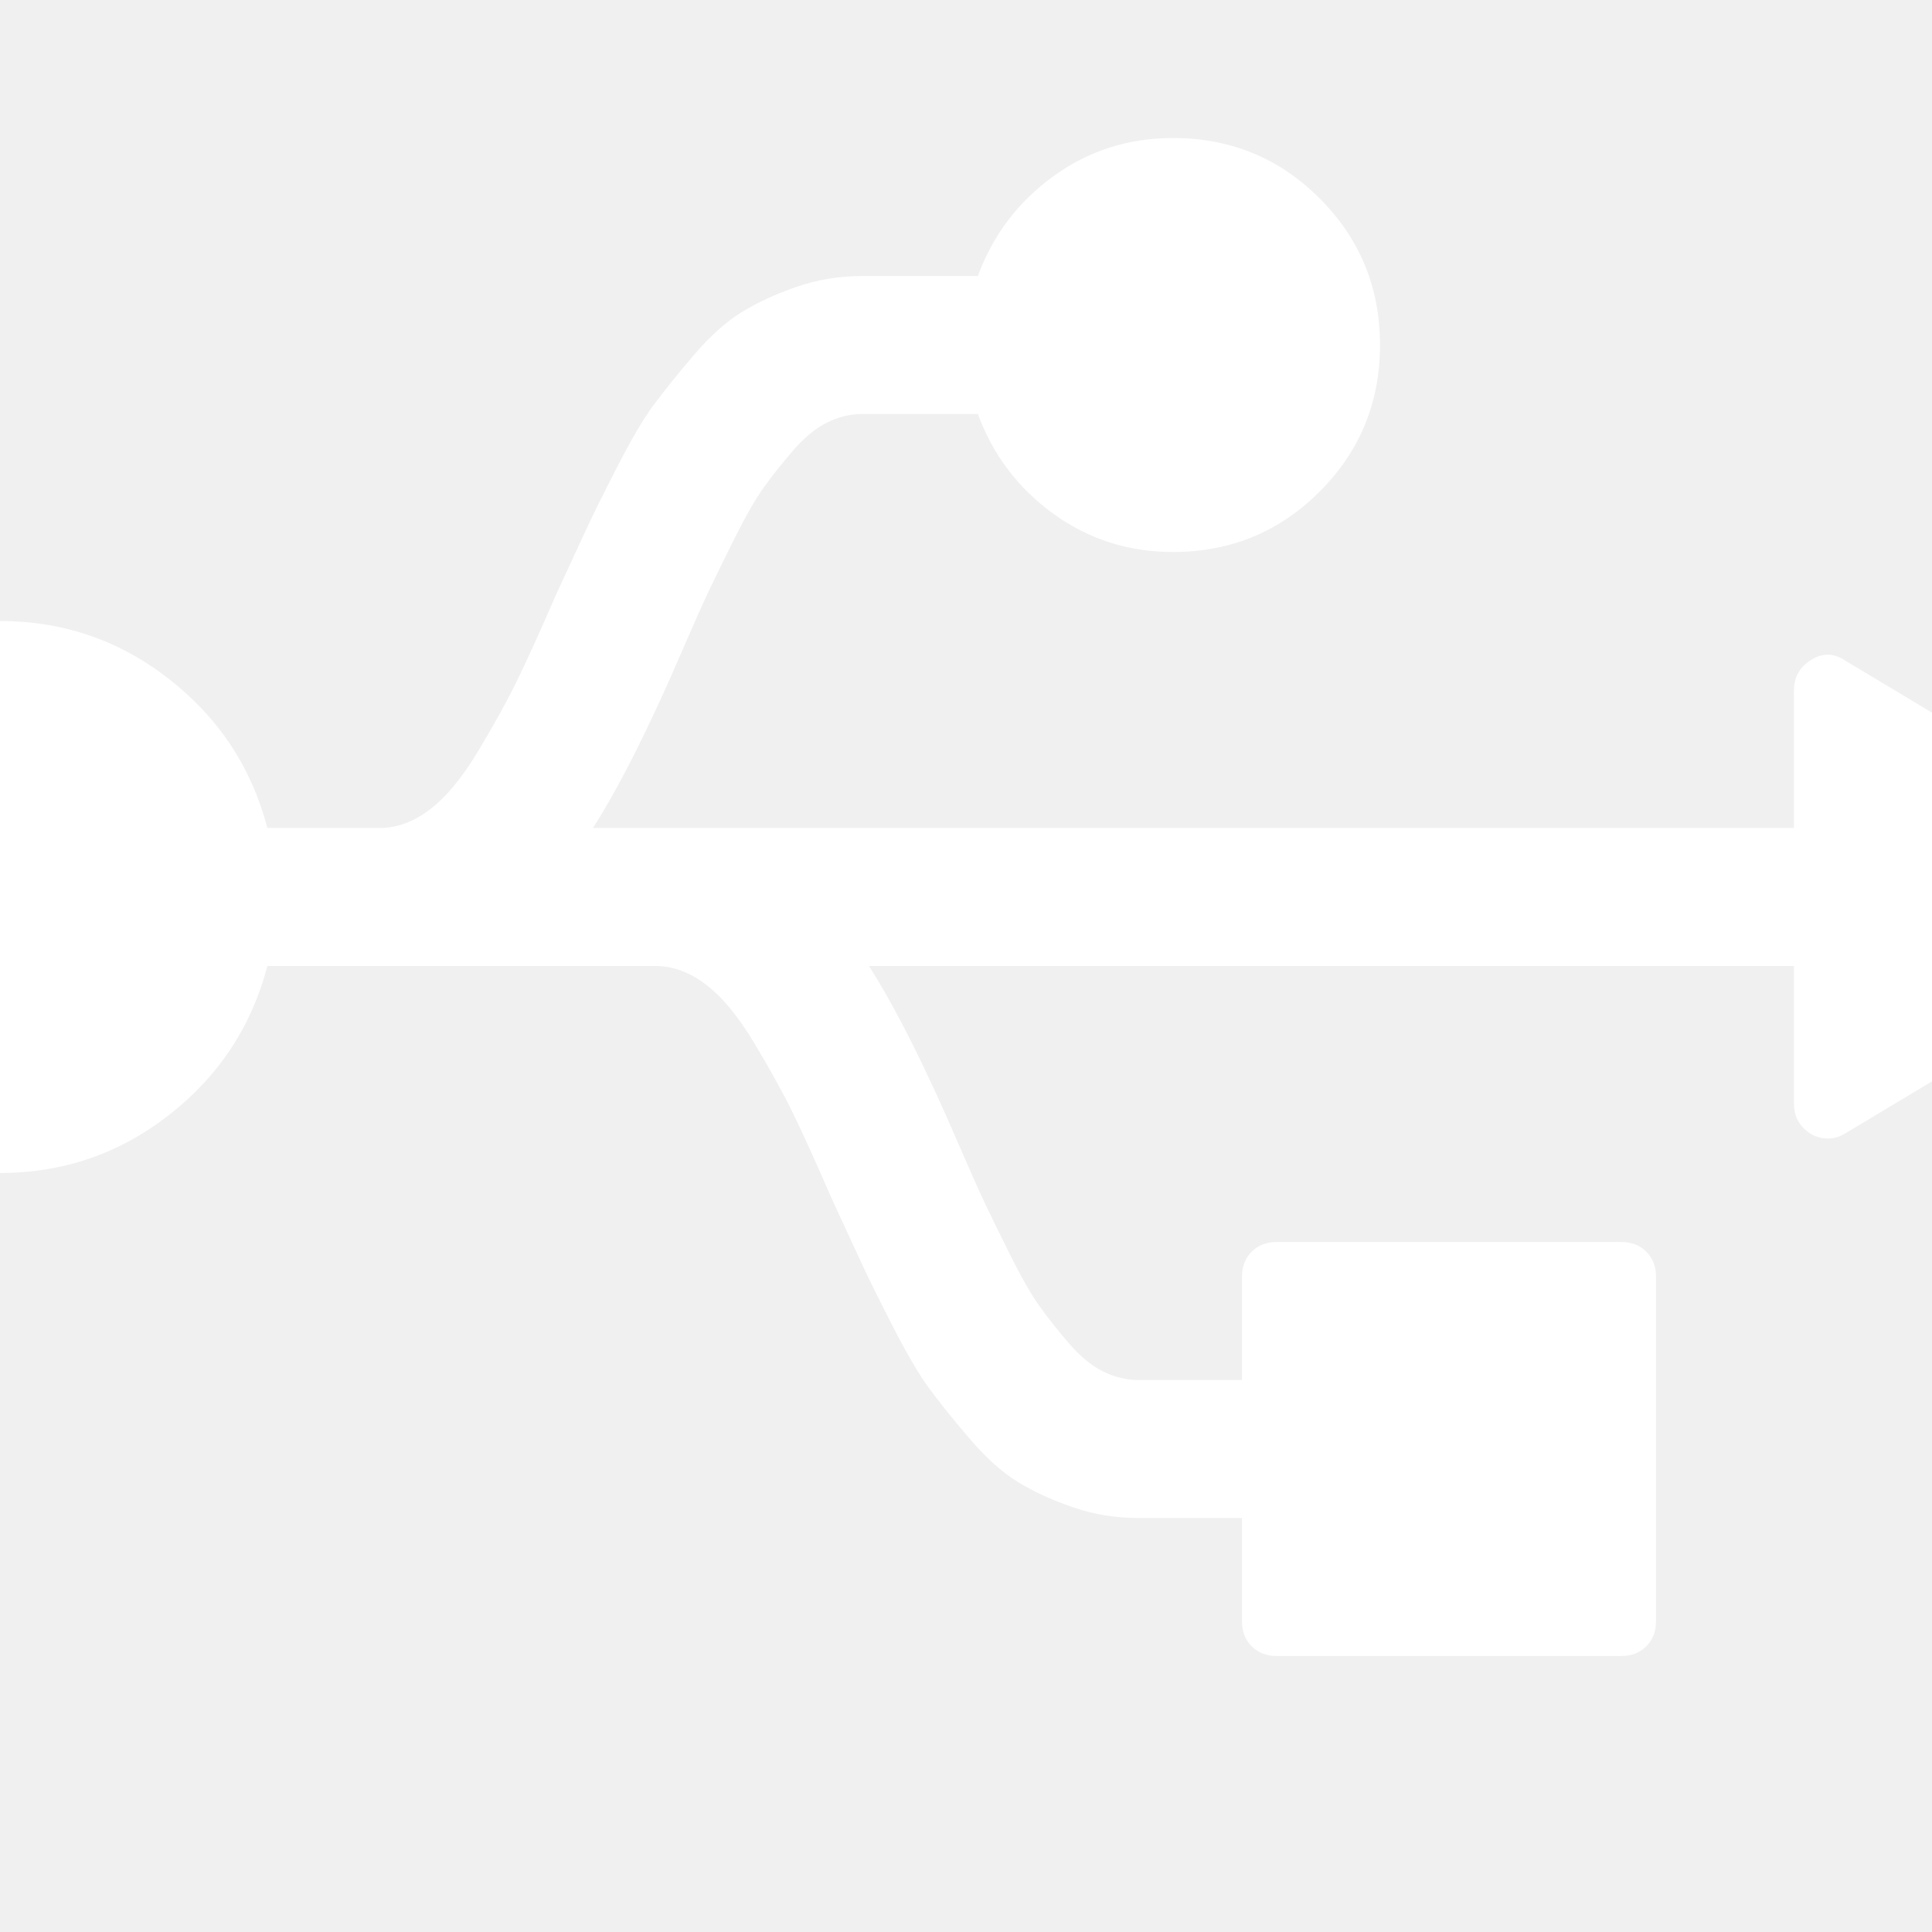
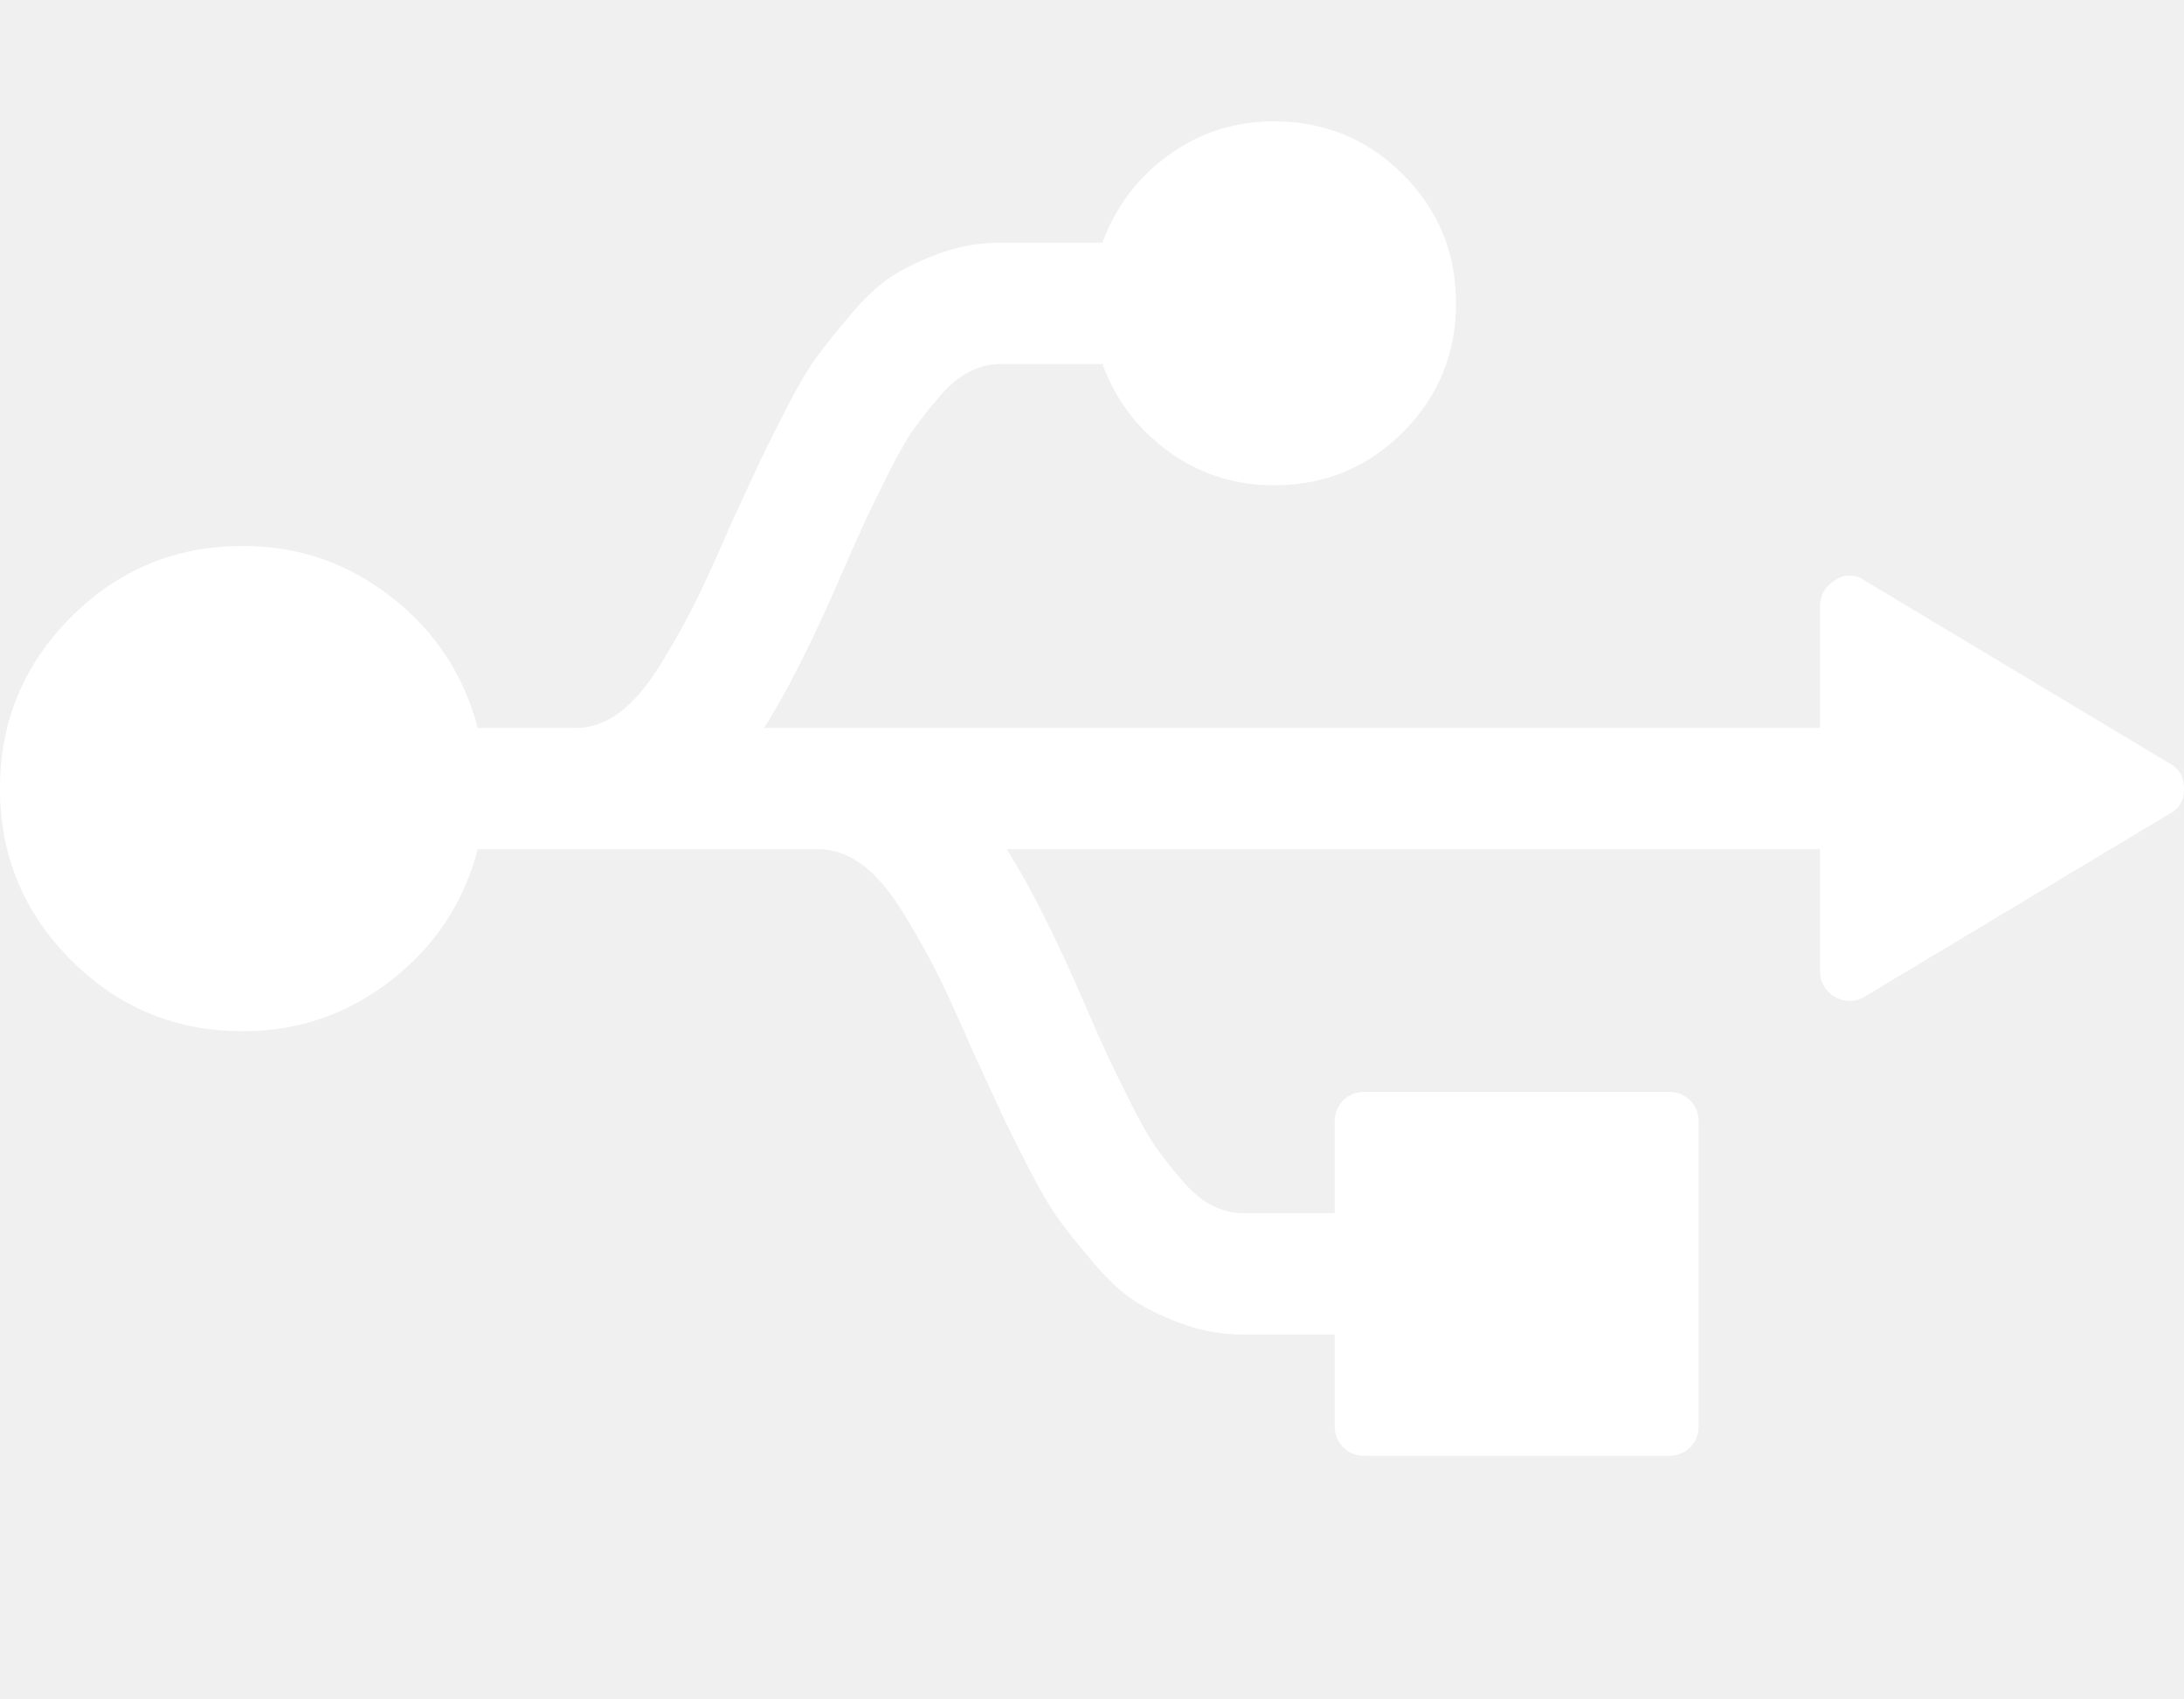
- <svg xmlns="http://www.w3.org/2000/svg" width="1792" height="1792" viewBox="0 0 1792 1792">
-   <path d="M2032 805q16 8 16 27t-16 27l-320 192q-8 5-16 5-9 0-16-4-16-10-16-28v-128h-858q37 58 83 165 16 37 24.5 55t24 49 27 47 27 34 31.5 26 33 8h96v-96q0-14 9-23t23-9h320q14 0 23 9t9 23v320q0 14-9 23t-23 9h-320q-14 0-23-9t-9-23v-96h-96q-32 0-61-10t-51-23.5-45-40.5-37-46-33.5-57-28.5-57.5-28-60.5q-23-53-37-81.5t-36-65-44.5-53.5-46.5-17h-360q-22 84-91 138t-157 54q-106 0-181-75t-75-181 75-181 181-75q88 0 157 54t91 138h104q24 0 46.5-17t44.5-53.5 36-65 37-81.5q19-41 28-60.5t28.5-57.5 33.5-57 37-46 45-40.5 51-23.5 61-10h107q21-57 70-92.5t111-35.5q80 0 136 56t56 136-56 136-136 56q-62 0-111-35.5t-70-92.5h-107q-17 0-33 8t-31.5 26-27 34-27 47-24 49-24.5 55q-46 107-83 165h1114v-128q0-18 16-28t32 1z" fill="#fff" />
+ <svg xmlns="http://www.w3.org/2000/svg" width="2304" height="1792" viewBox="0 0 2304 1792">
+   <path d="M2288 805q16 8 16 27t-16 27l-320 192q-8 5-16 5-9 0-16-4-16-10-16-28v-128h-858q37 58 83 165 16 37 24.5 55t24 49 27 47 27 34 31.5 26 33 8h96v-96q0-14 9-23t23-9h320q14 0 23 9t9 23v320q0 14-9 23t-23 9h-320q-14 0-23-9t-9-23v-96h-96q-32 0-61-10t-51-23.5-45-40.5-37-46-33.5-57-28.5-57.5-28-60.5q-23-53-37-81.5t-36-65-44.5-53.5-46.5-17h-360q-22 84-91 138t-157 54q-106 0-181-75t-75-181 75-181 181-75q88 0 157 54t91 138h104q24 0 46.5-17t44.5-53.5 36-65 37-81.5q19-41 28-60.5t28.5-57.5 33.5-57 37-46 45-40.5 51-23.5 61-10h107q21-57 70-92.5t111-35.5q80 0 136 56t56 136-56 136-136 56q-62 0-111-35.5t-70-92.5h-107q-17 0-33 8t-31.5 26-27 34-27 47-24 49-24.5 55q-46 107-83 165h1114v-128q0-18 16-28t32 1z" fill="#fff" />
</svg>
